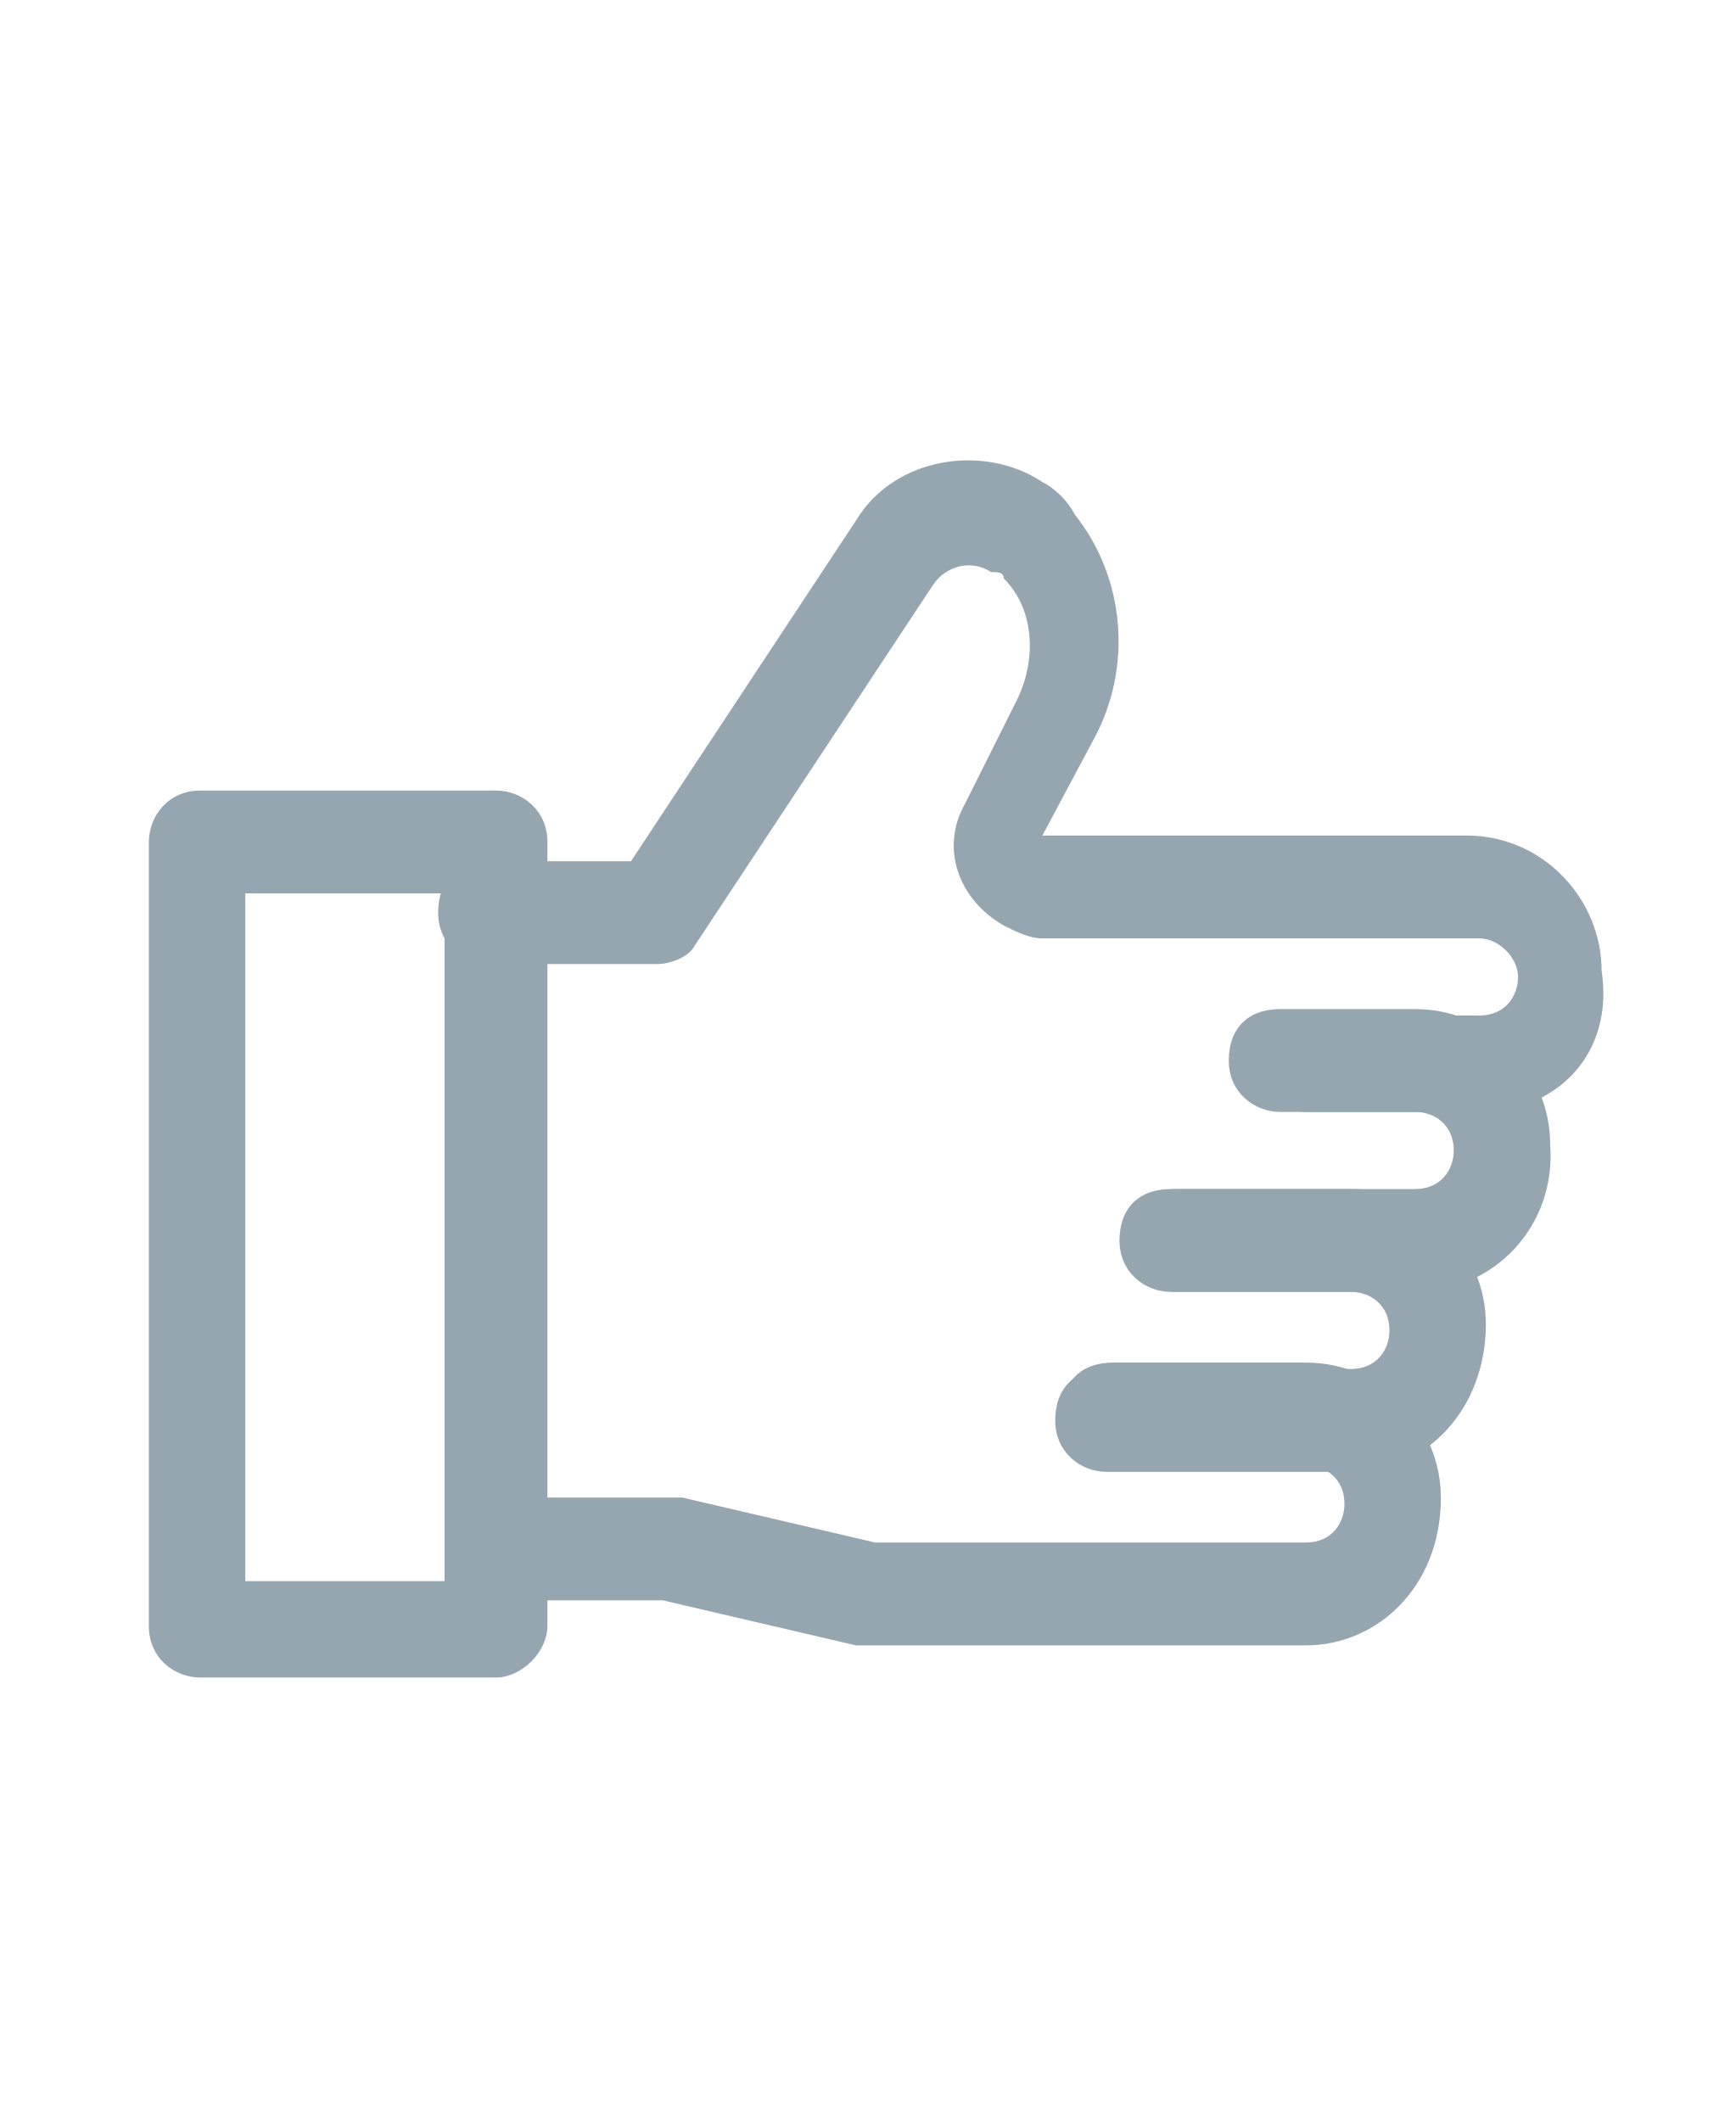
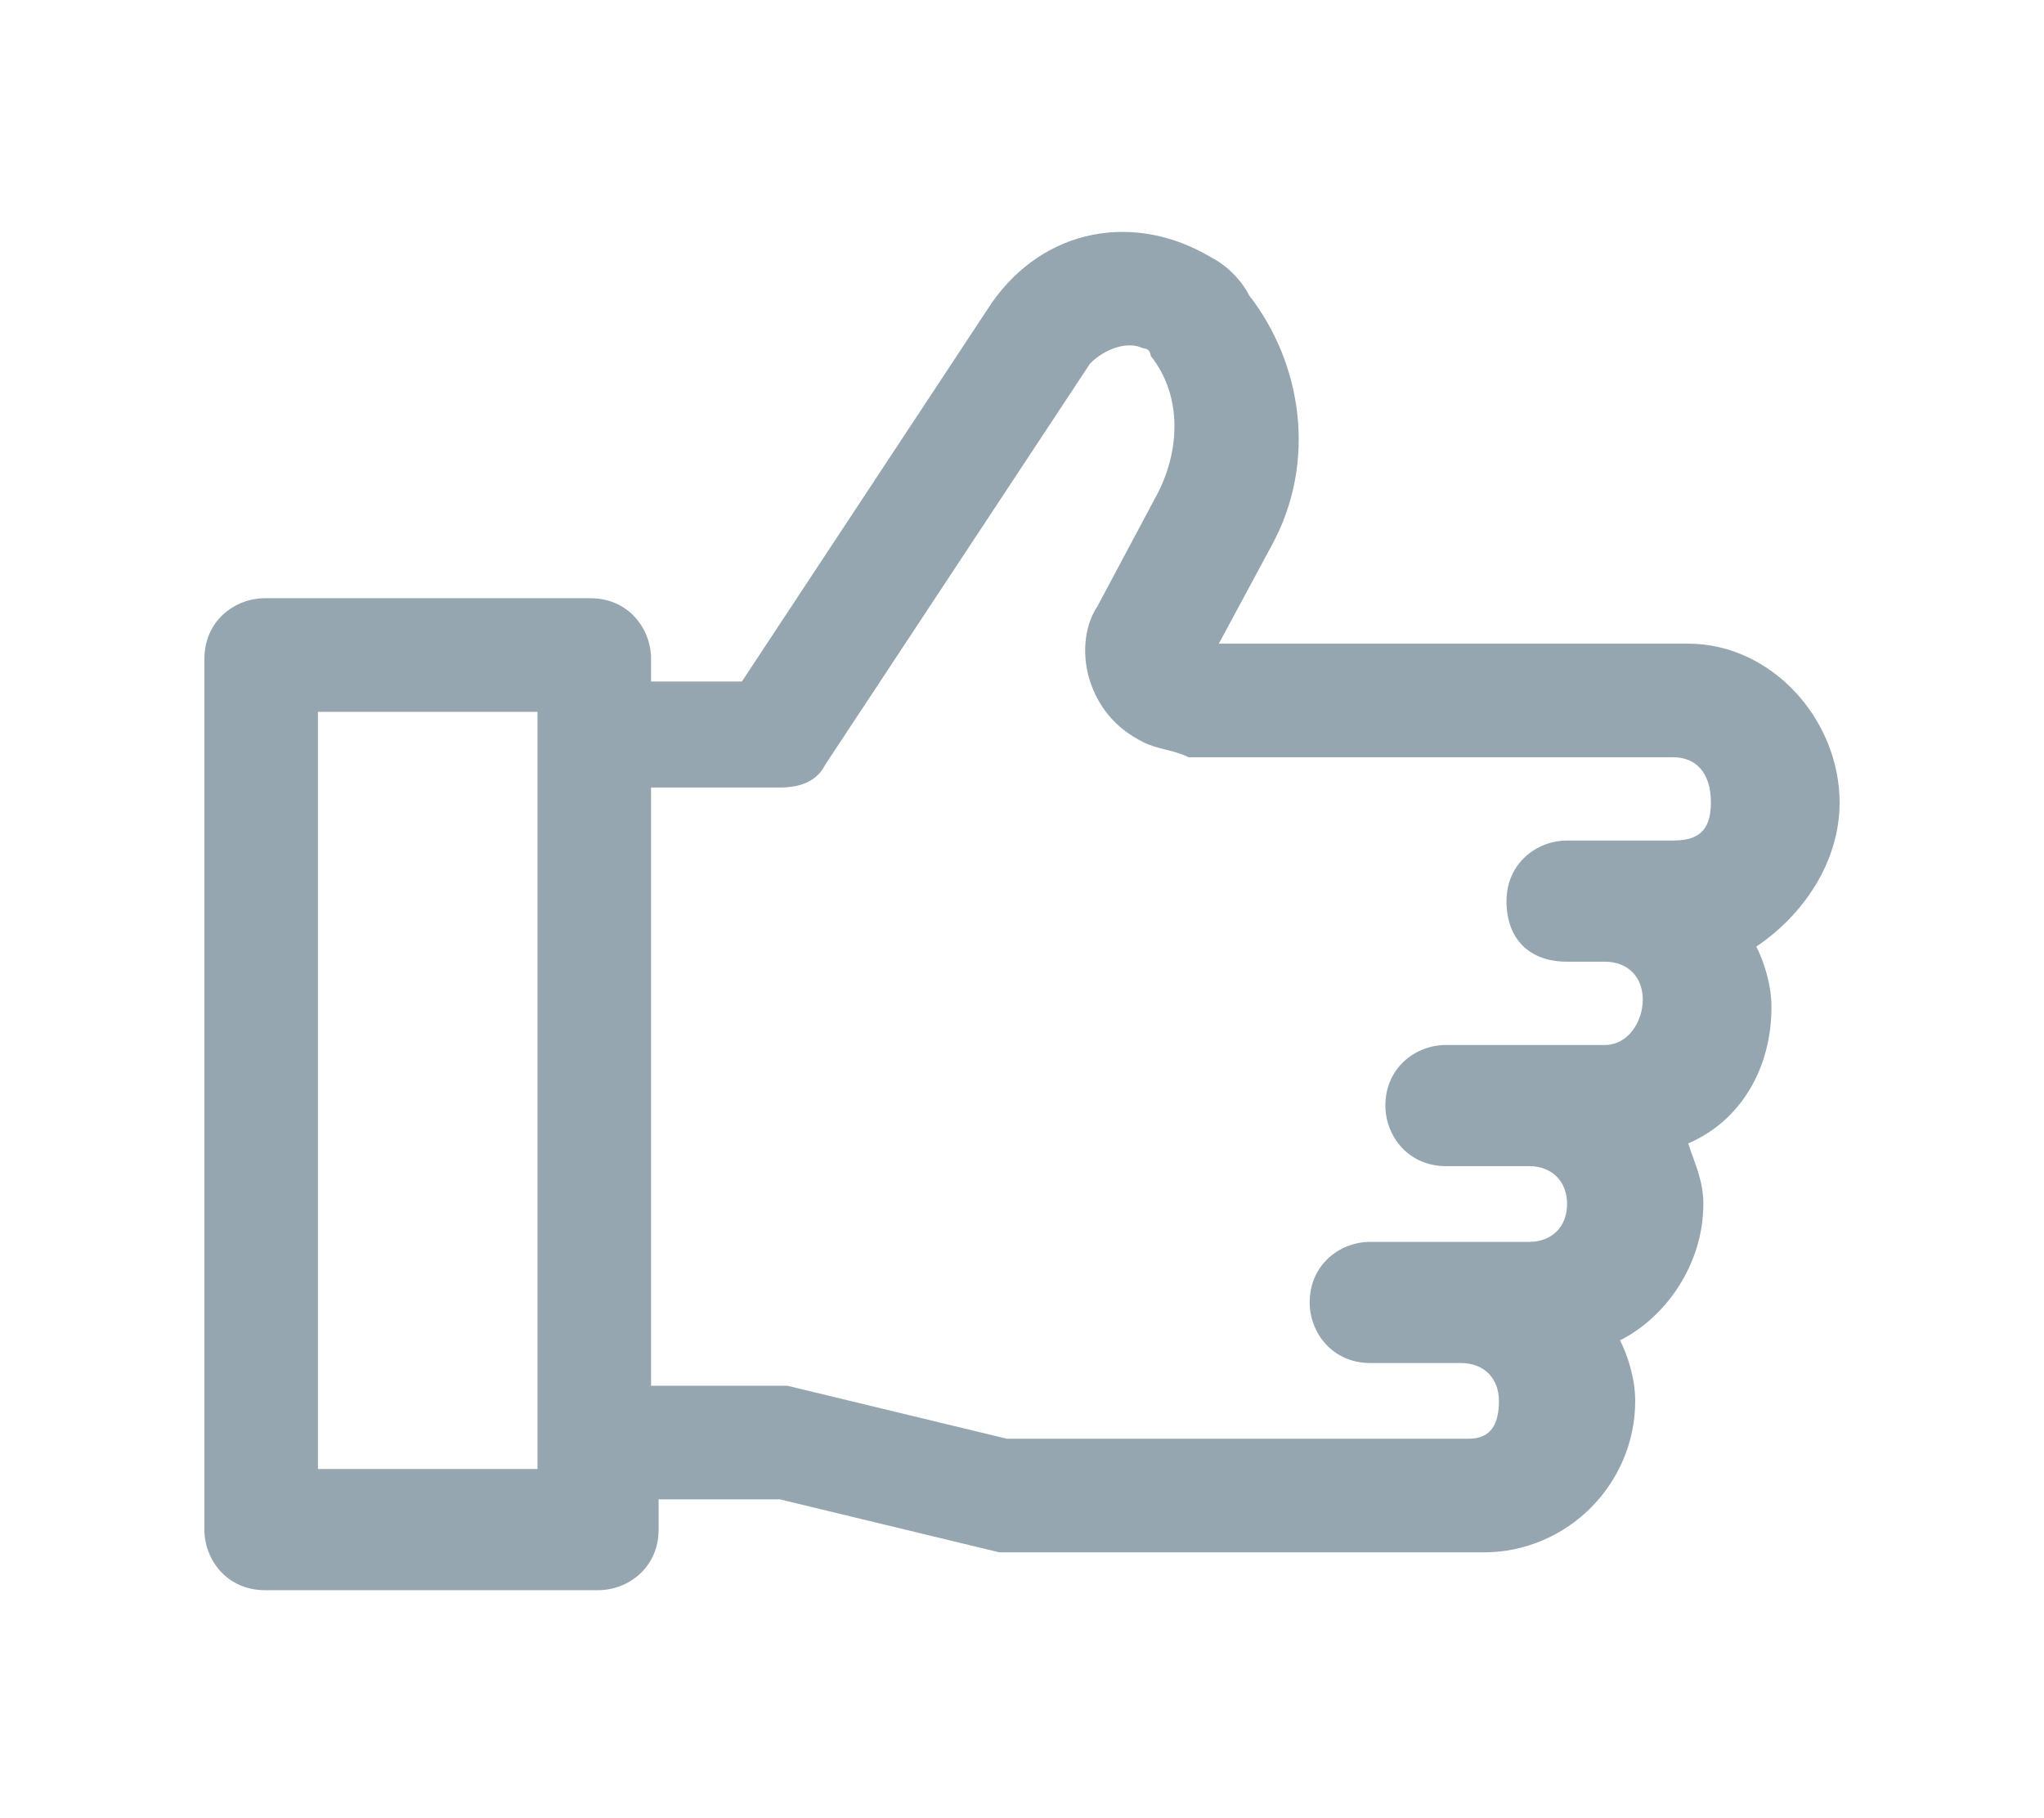
- <svg xmlns="http://www.w3.org/2000/svg" version="1.1" id="Layer_1" x="0px" y="0px" width="27px" height="33px" viewBox="0 0 27 33" style="enable-background:new 0 0 27 33;" xml:space="preserve">
+ <svg xmlns="http://www.w3.org/2000/svg" version="1.1" id="Layer_1" x="0px" y="0px" width="27px" height="24px" viewBox="0 0 27 24" style="enable-background:new 0 0 27 24;" xml:space="preserve">
  <style type="text/css">
	.st0{fill:none;}
	.st1{fill:#95A6B1;}
</style>
  <g id="Rectangle_3081">
-     <rect class="st0" width="27" height="33" />
-   </g>
-   <g id="Group_9347" transform="translate(-6332.084 2946)">
-     <g id="Path_7709">
-       <path class="st1" d="M6355.1-2928.7h-2.7c-0.4,0-0.8-0.3-0.8-0.7s0.3-0.8,0.8-0.8h2.7c0.4,0,0.6-0.3,0.6-0.6s-0.3-0.6-0.6-0.6    h-6.8c-0.2,0-0.4-0.1-0.6-0.2c-0.7-0.4-1-1.2-0.6-1.9l0.8-1.6c0.3-0.6,0.3-1.4-0.2-1.9c0-0.1-0.1-0.1-0.2-0.1    c-0.3-0.2-0.7-0.1-0.9,0.2l-3.7,5.6c-0.1,0.2-0.4,0.3-0.6,0.3h-2.6c-0.4,0-0.8-0.3-0.8-0.8s0.3-0.8,0.8-0.8h2.2l3.5-5.3    c0.6-1,2-1.2,2.9-0.6c0.2,0.1,0.4,0.3,0.5,0.5c0.8,1,0.9,2.4,0.3,3.5l-0.8,1.5l6.6,0c1.2,0,2.1,1,2.1,2.1    C6357.2-2929.6,6356.3-2928.7,6355.1-2928.7z" />
-     </g>
-     <g id="Path_7710">
-       <path class="st1" d="M6354.1-2925.9h-3.8c-0.4,0-0.8-0.3-0.8-0.8s0.3-0.8,0.8-0.8h3.8c0.4,0,0.6-0.3,0.6-0.6    c0-0.4-0.3-0.6-0.6-0.6h-2.1c-0.4,0-0.8-0.3-0.8-0.8s0.3-0.8,0.8-0.8h2.1c1.2,0,2.1,1,2.1,2.1    C6356.3-2926.9,6355.3-2925.9,6354.1-2925.9z" />
-     </g>
-     <g id="Path_7711">
-       <path class="st1" d="M6353.1-2923.1h-3.8c-0.4,0-0.8-0.3-0.8-0.8s0.3-0.8,0.8-0.8h3.8c0.4,0,0.6-0.3,0.6-0.6    c0-0.4-0.3-0.6-0.6-0.6h-2.7c-0.4,0-0.8-0.3-0.8-0.8s0.3-0.8,0.8-0.8h2.7c1.2,0,2.1,1,2.1,2.1    C6355.2-2924.1,6354.3-2923.1,6353.1-2923.1z" />
-     </g>
-     <g id="Path_7712">
-       <path class="st1" d="M6352.4-2920.4h-6.8c-0.1,0-0.1,0-0.2,0l-3-0.7h-2.5c-0.4,0-0.8-0.3-0.8-0.8s0.3-0.8,0.8-0.8h2.6    c0.1,0,0.1,0,0.2,0l3,0.7h6.7c0.4,0,0.6-0.3,0.6-0.6c0-0.4-0.3-0.6-0.6-0.6h-3c-0.4,0-0.8-0.3-0.8-0.8s0.3-0.8,0.8-0.8h3    c1.2,0,2.1,1,2.1,2.1C6354.5-2921.3,6353.5-2920.4,6352.4-2920.4z" />
-     </g>
-     <g id="Rectangle_3057">
-       <path class="st1" d="M6339.8-2919.9h-4.6c-0.4,0-0.8-0.3-0.8-0.8v-12.2c0-0.4,0.3-0.8,0.8-0.8h4.6c0.4,0,0.8,0.3,0.8,0.8v12.2    C6340.6-2920.3,6340.2-2919.9,6339.8-2919.9z M6335.9-2921.4h3.1v-10.7h-3.1V-2921.4z" />
+     <g>
+       <rect class="st0" width="27" height="24" />
    </g>
  </g>
+   <path class="st1" d="M24.3,10.6c0-1.1-0.9-2.1-2-2.1l-6.2,0l0.7-1.3c0.6-1.1,0.4-2.4-0.3-3.3c-0.1-0.2-0.3-0.4-0.5-0.5  C15,2.8,13.8,3,13.1,4l-3.3,5H8.6V8.7c0-0.4-0.3-0.8-0.8-0.8H3.5c-0.4,0-0.8,0.3-0.8,0.8v11.5c0,0.4,0.3,0.8,0.8,0.8h4.4  c0.4,0,0.8-0.3,0.8-0.8v-0.4h1.6l2.9,0.7c0.1,0,0.1,0,0.2,0h6.2c1.1,0,2-0.9,2-2c0-0.3-0.1-0.6-0.2-0.8c0.6-0.3,1.1-1,1.1-1.8  c0-0.3-0.1-0.5-0.2-0.8c0.7-0.3,1.1-1,1.1-1.8c0-0.3-0.1-0.6-0.2-0.8C23.8,12.1,24.3,11.4,24.3,10.6z M7.1,19.4H4.2v-10h2.9V19.4z   M19.4,19h-6.1l-2.9-0.7c-0.1,0-0.1,0-0.2,0H8.6v-7.9h1.7c0.3,0,0.5-0.1,0.6-0.3l3.5-5.3c0.2-0.2,0.5-0.3,0.7-0.2  c0.1,0,0.1,0.1,0.1,0.1c0.4,0.5,0.4,1.2,0.1,1.8l-0.8,1.5c-0.2,0.3-0.2,0.7-0.1,1c0.1,0.3,0.3,0.6,0.7,0.8c0.2,0.1,0.4,0.1,0.6,0.2  h6.4c0.3,0,0.5,0.2,0.5,0.6s-0.2,0.5-0.5,0.5h-1.1c0,0,0,0-0.1,0h-0.2c-0.4,0-0.8,0.3-0.8,0.8s0.3,0.8,0.8,0.8h0.5  c0.3,0,0.5,0.2,0.5,0.5c0,0.3-0.2,0.6-0.5,0.6h-2.1c-0.4,0-0.8,0.3-0.8,0.8c0,0,0,0,0,0s0,0,0,0c0,0.4,0.3,0.8,0.8,0.8h1.1  c0.3,0,0.5,0.2,0.5,0.5s-0.2,0.5-0.5,0.5h-2.1c-0.4,0-0.8,0.3-0.8,0.8c0,0,0,0,0,0s0,0,0,0c0,0.4,0.3,0.8,0.8,0.8h1.2  c0.3,0,0.5,0.2,0.5,0.5S19.7,19,19.4,19z" />
</svg>
